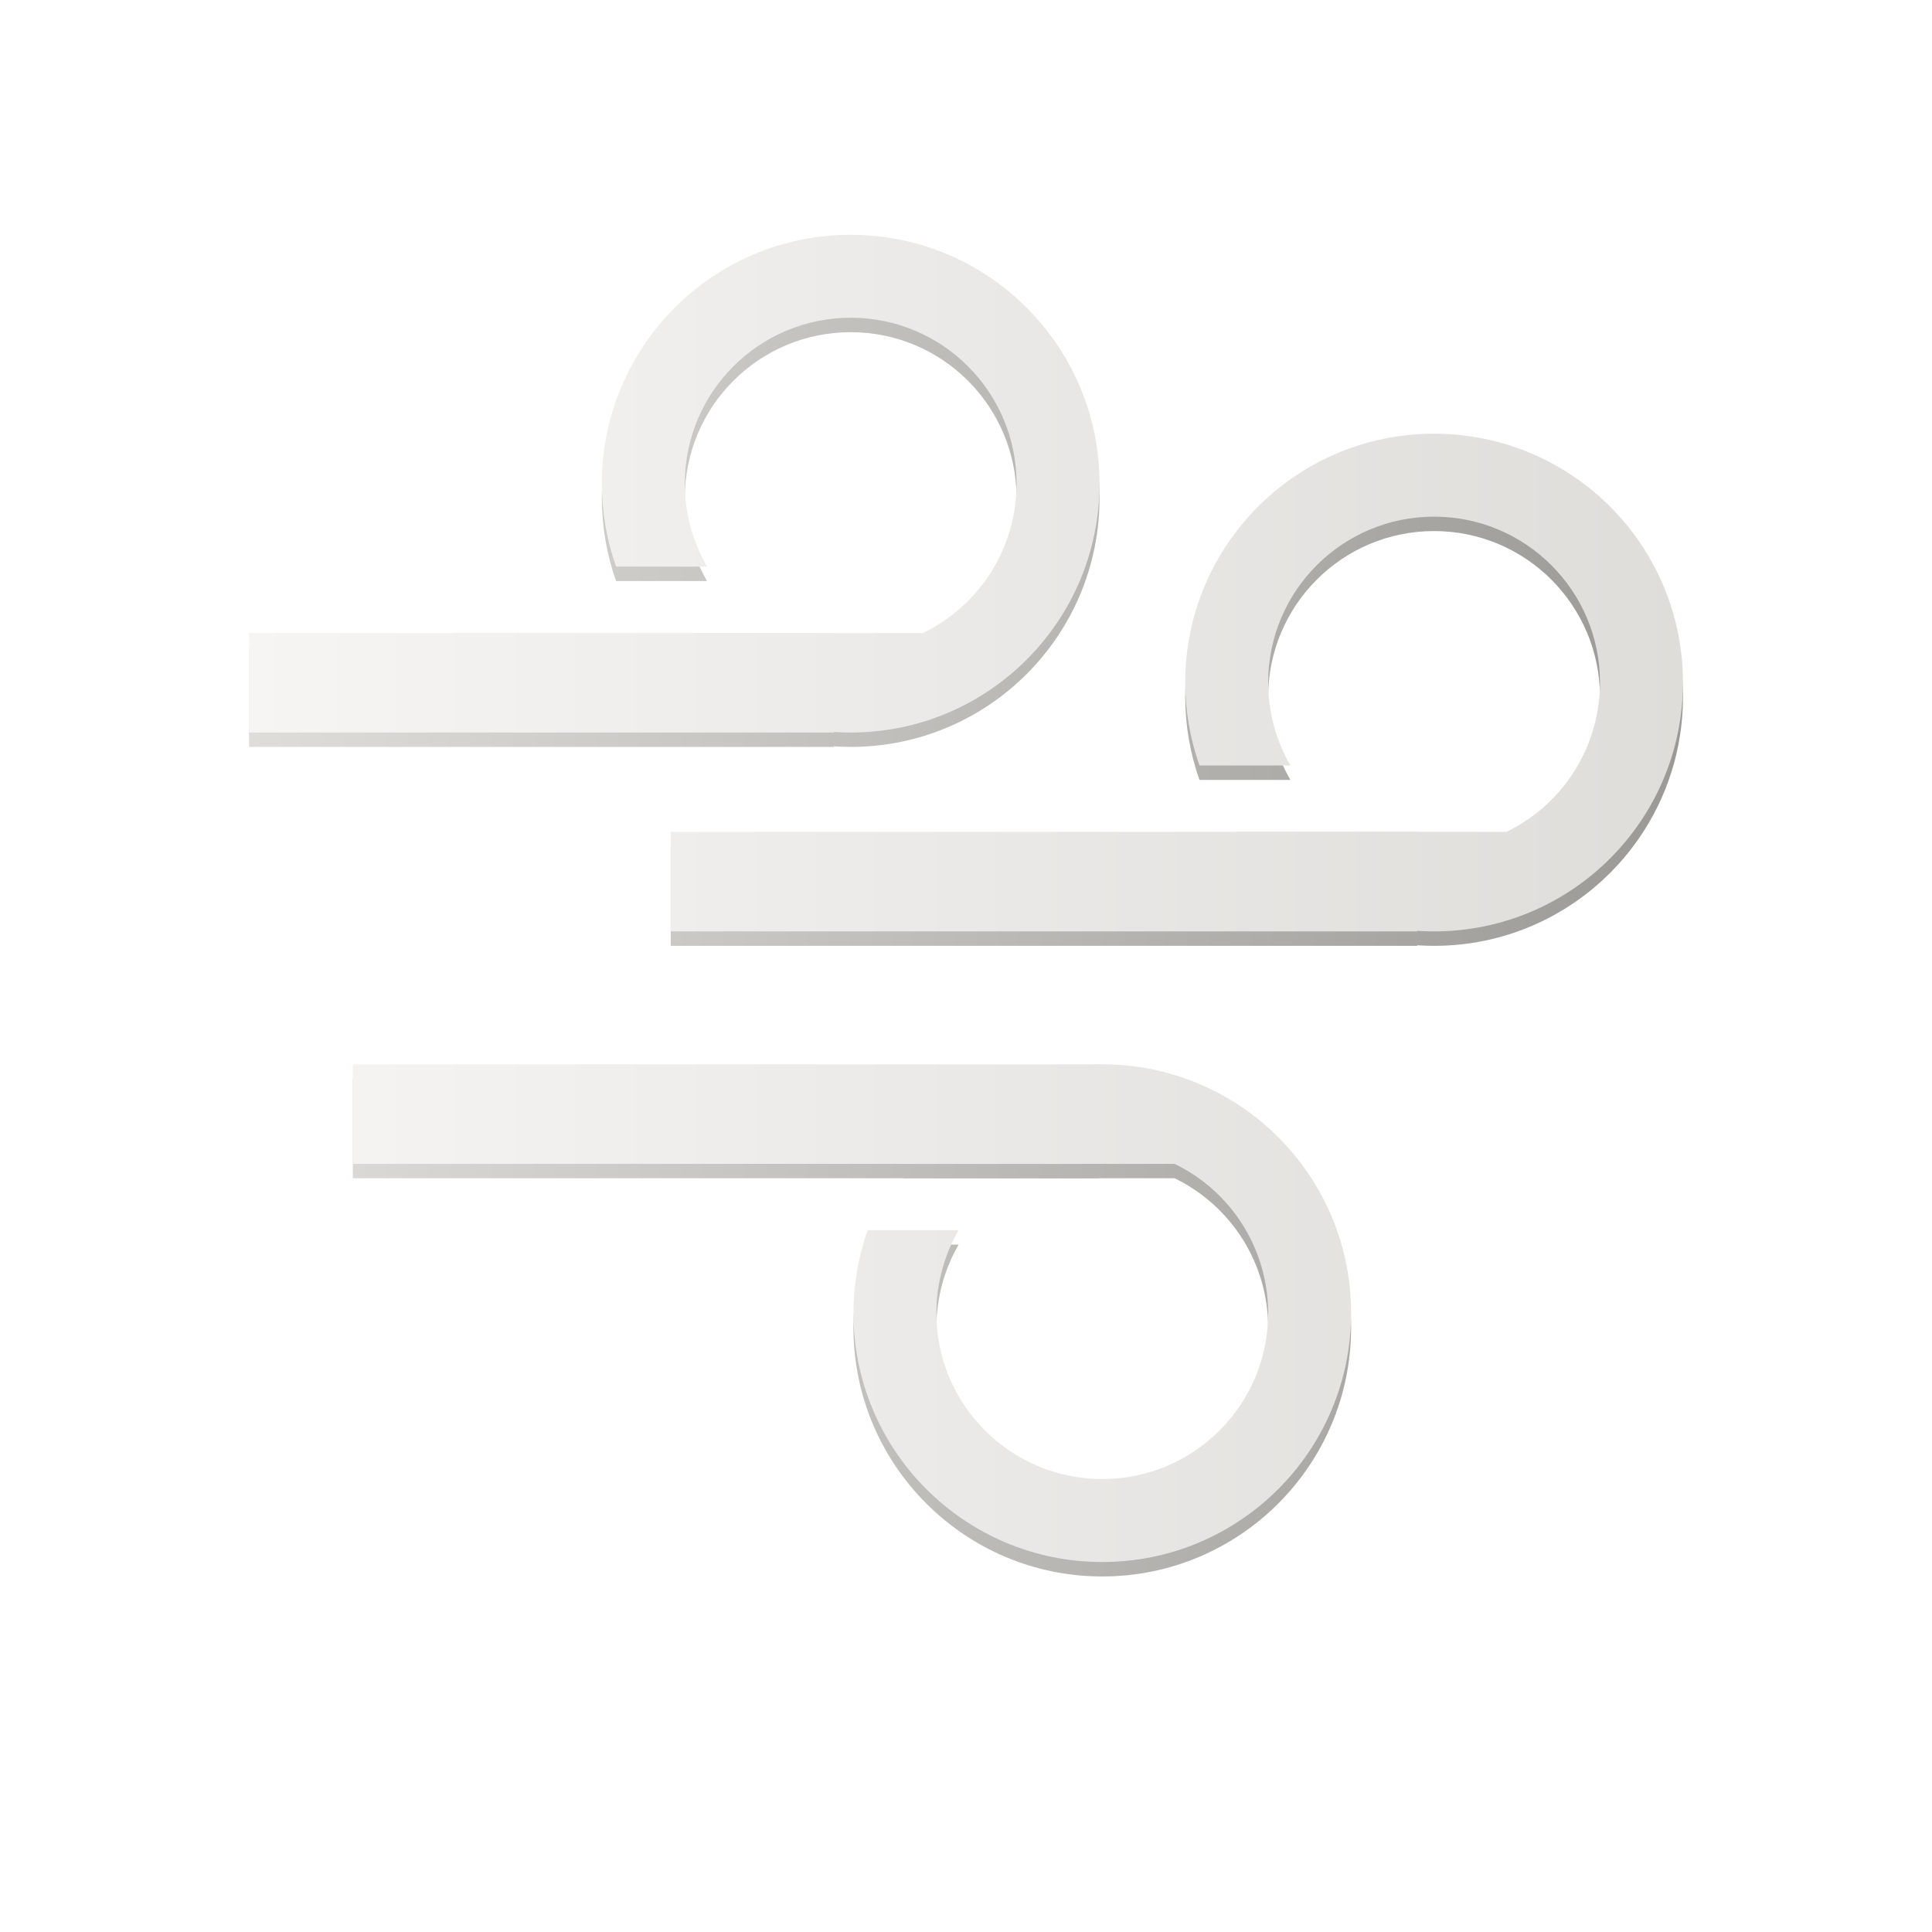
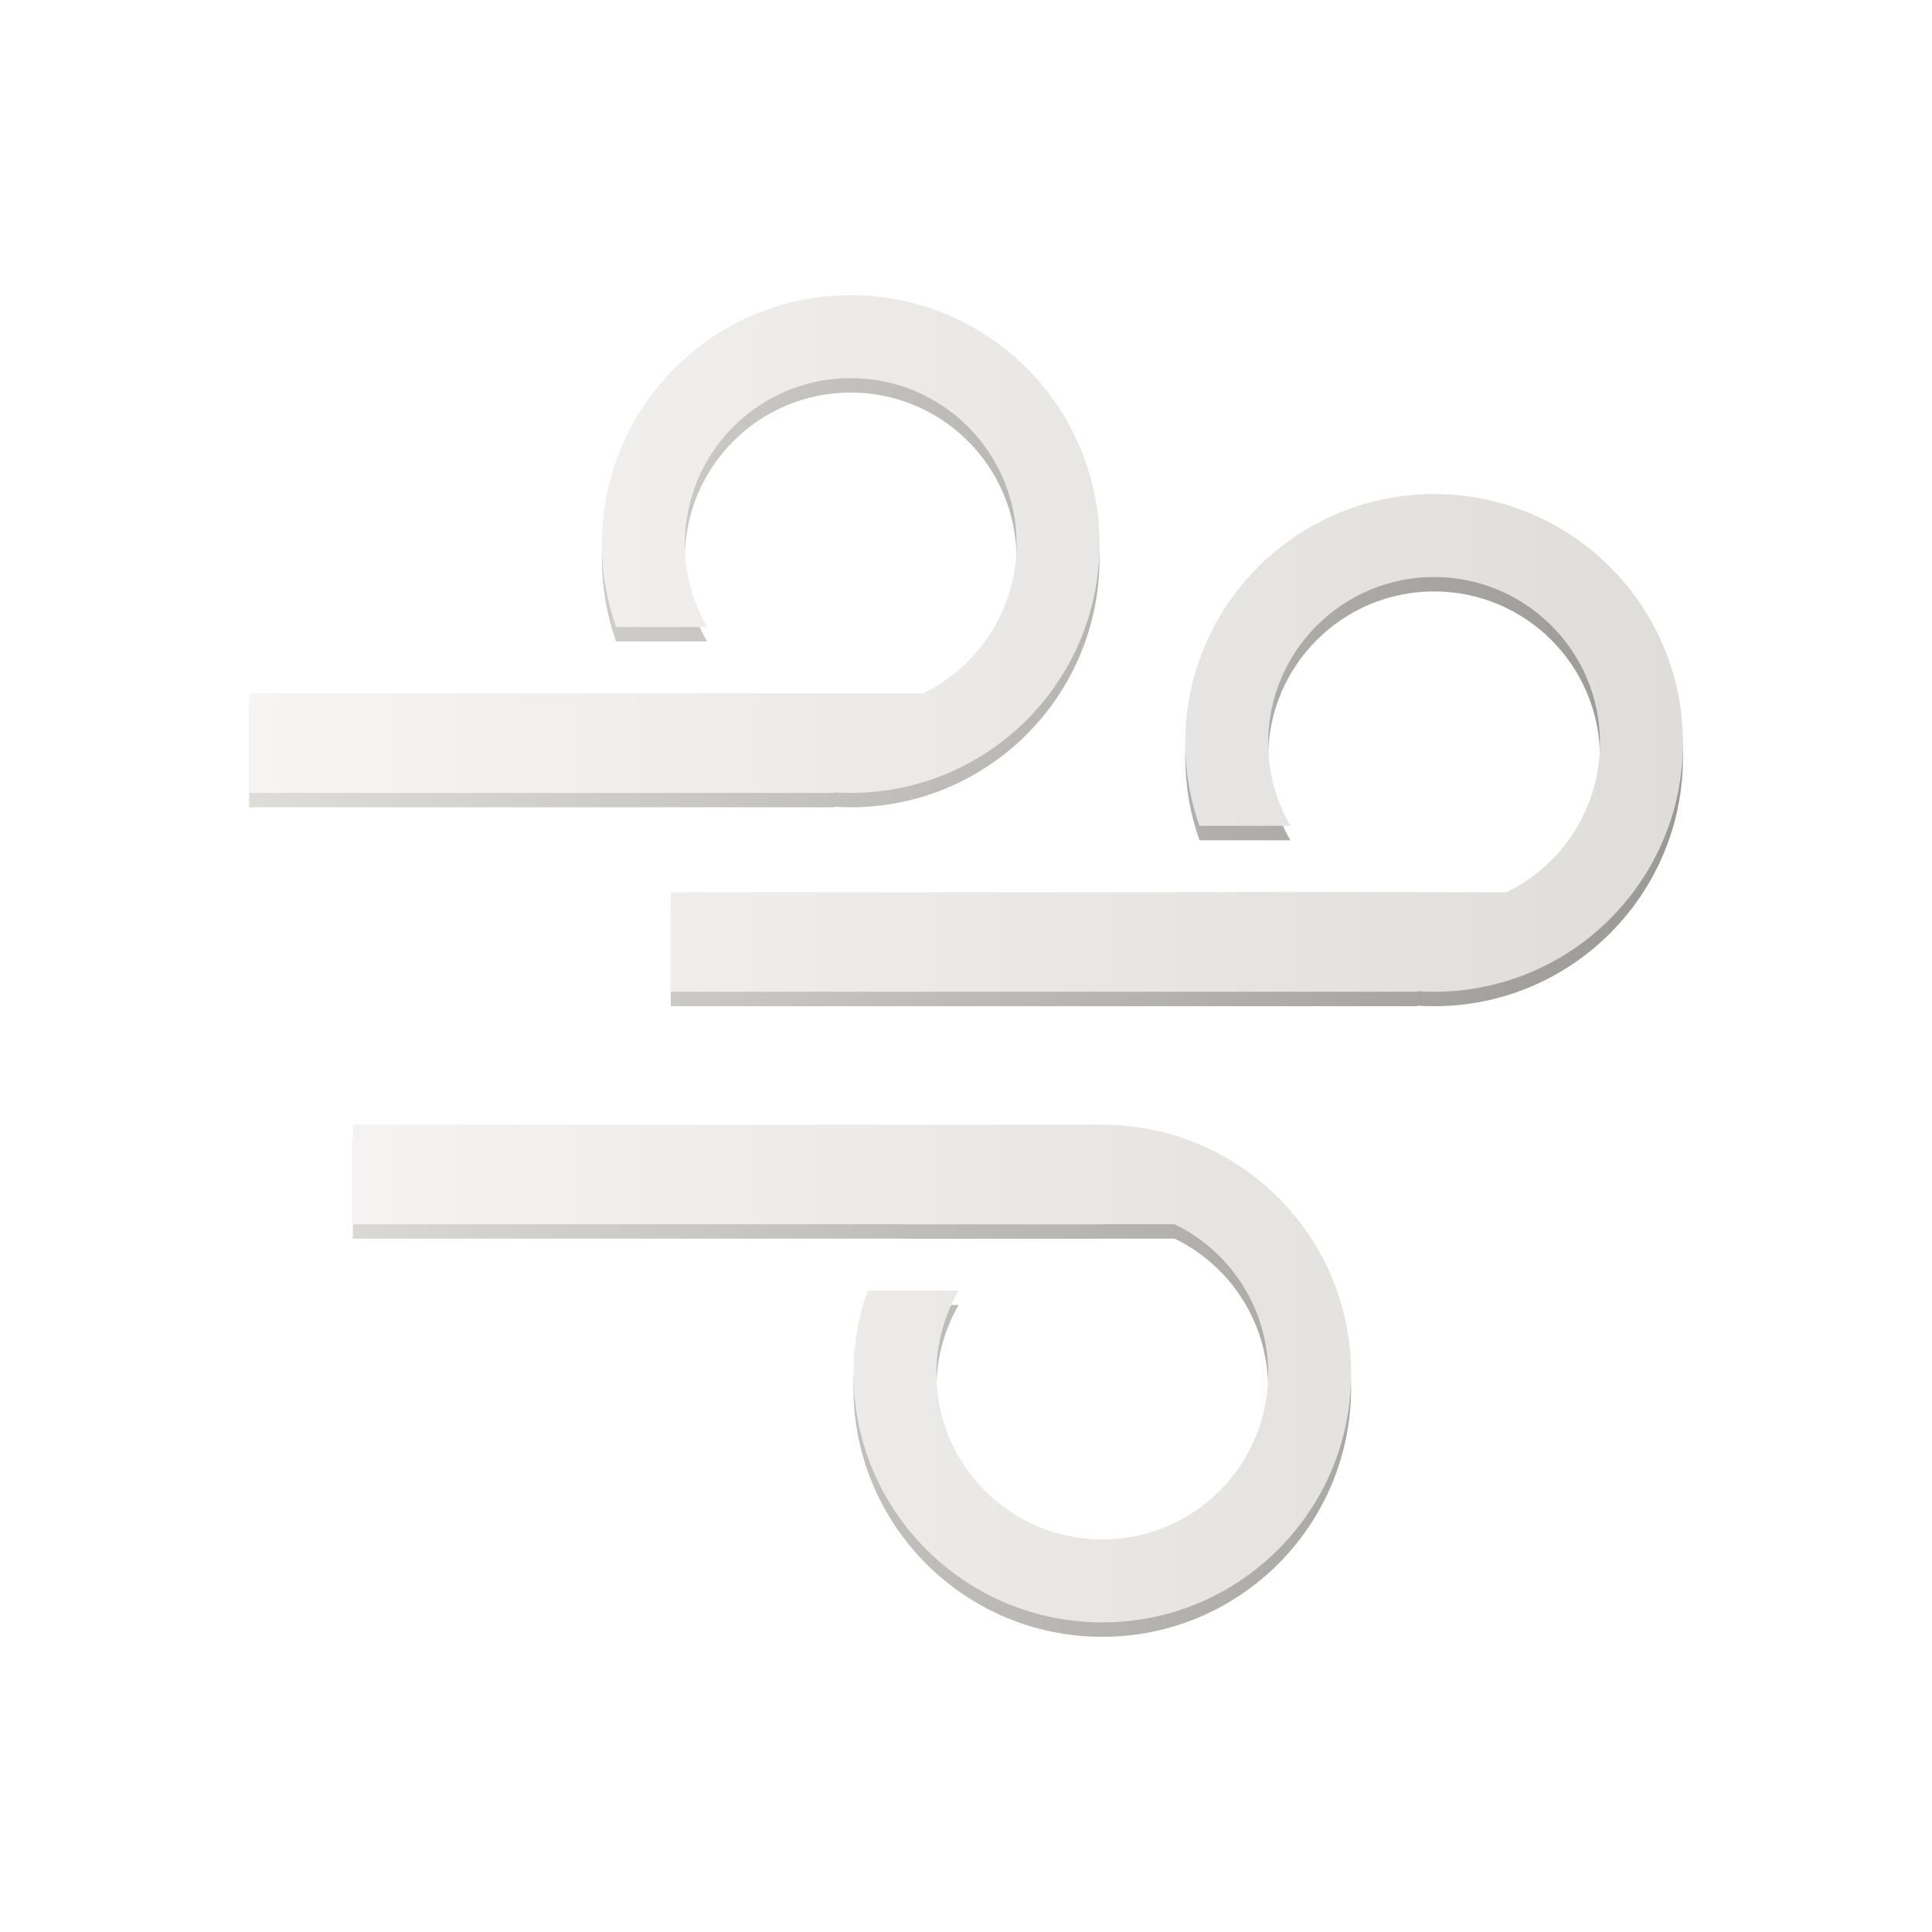
<svg xmlns="http://www.w3.org/2000/svg" xmlns:xlink="http://www.w3.org/1999/xlink" height="128px" viewBox="0 0 128 128" width="128px">
  <linearGradient id="a" gradientUnits="userSpaceOnUse">
    <stop offset="0" stop-color="#deddda" />
    <stop offset="1" stop-color="#9a9996" />
  </linearGradient>
-   <linearGradient id="b" x1="16.5" x2="111.5" xlink:href="#a" y1="60.478" y2="60.478" />
-   <linearGradient id="c" gradientTransform="matrix(1.099156 0 0 -1.099156 591.8183 234.1313)" x1="-523.418" x2="-436.988" xlink:href="#a" y1="-157.988" y2="-157.988" />
+   <linearGradient id="b" x1="16.5" x2="111.5" xlink:href="#a" y1="64.478" y2="64.478" />
+   <linearGradient id="c" gradientTransform="matrix(1.099156 0 0 -1.099156 591.8183 238.1313)" x1="-523.418" x2="-436.988" xlink:href="#a" y1="-157.988" y2="-157.988" />
  <linearGradient id="d" gradientUnits="userSpaceOnUse">
    <stop offset="0" stop-color="#f6f5f4" />
    <stop offset="1" stop-color="#deddda" />
  </linearGradient>
-   <linearGradient id="e" x1="16.226" x2="111.775" xlink:href="#d" y1="59.522" y2="59.522" />
-   <linearGradient id="f" gradientTransform="matrix(1.099156 0 0 -1.099156 591.8183 233.1758)" x1="-523.668" x2="-436.738" xlink:href="#d" y1="-157.988" y2="-157.988" />
+   <linearGradient id="e" x1="16.226" x2="111.775" xlink:href="#d" y1="63.522" y2="63.522" />
+   <linearGradient id="f" gradientTransform="matrix(1.099156 0 0 -1.099156 591.8183 237.1758)" x1="-523.668" x2="-436.738" xlink:href="#d" y1="-157.988" y2="-157.988" />
  <g fill-rule="evenodd">
    <g fill="url(#b)">
-       <path d="m 44.438 56.066 h 49.465 v 6.598 h -49.465 z m 0 0" />
-       <path d="m 95.012 29.688 c -9.105 0 -16.488 7.383 -16.488 16.488 c 0 1.871 0.32 3.73 0.945 5.496 h 6.023 c -0.965 -1.672 -1.473 -3.566 -1.473 -5.496 c 0 -6.07 4.922 -10.992 10.992 -10.992 c 6.07 0 10.992 4.922 10.992 10.992 c 0 4.215 -2.406 8.055 -6.199 9.891 h -17.98 c 3.113 4.152 8 6.598 13.188 6.598 c 9.105 0 16.488 -7.383 16.488 -16.488 s -7.383 -16.488 -16.488 -16.488 z m 0 0" />
-       <path d="m 16.5 42.891 v 6.594 h 38.75 v -6.594 z m 0 0" />
-       <path d="m 56.363 16.512 c -9.109 0 -16.488 7.383 -16.488 16.488 c 0 1.871 0.316 3.73 0.941 5.496 h 6.027 c -0.965 -1.672 -1.473 -3.566 -1.473 -5.496 c 0 -6.07 4.918 -10.992 10.992 -10.992 c 6.07 0 10.988 4.922 10.988 10.992 c 0 4.211 -2.406 8.055 -6.199 9.891 h -17.98 c 3.113 4.152 8 6.594 13.191 6.594 c 9.105 0 16.484 -7.379 16.484 -16.484 s -7.379 -16.488 -16.484 -16.488 z m 0 0" />
+       <path d="m 44.438 60.066 h 49.465 v 6.598 h -49.465 z m 0 0" />
+       <path d="m 95.012 33.688 c -9.105 0 -16.488 7.383 -16.488 16.488 c 0 1.871 0.32 3.73 0.945 5.496 h 6.023 c -0.965 -1.672 -1.473 -3.566 -1.473 -5.496 c 0 -6.07 4.922 -10.992 10.992 -10.992 c 6.07 0 10.992 4.922 10.992 10.992 c 0 4.215 -2.406 8.055 -6.199 9.891 h -17.98 c 3.113 4.152 8 6.598 13.188 6.598 c 9.105 0 16.488 -7.383 16.488 -16.488 s -7.383 -16.488 -16.488 -16.488 z m 0 0" />
+       <path d="m 16.5 46.891 v 6.594 h 38.75 v -6.594 z m 0 0" />
+       <path d="m 56.363 20.512 c -9.109 0 -16.488 7.383 -16.488 16.488 c 0 1.871 0.316 3.73 0.941 5.496 h 6.027 c -0.965 -1.672 -1.473 -3.566 -1.473 -5.496 c 0 -6.07 4.918 -10.992 10.992 -10.992 c 6.07 0 10.988 4.922 10.988 10.992 c 0 4.211 -2.406 8.055 -6.199 9.891 h -17.98 c 3.113 4.152 8 6.594 13.191 6.594 c 9.105 0 16.484 -7.379 16.484 -16.484 s -7.379 -16.488 -16.484 -16.488 z m 0 0" />
    </g>
-     <path d="m 23.375 78.062 h 49.461 v -6.594 h -49.461 z m 0 0" fill="url(#c)" />
-     <path d="m 73.031 104.445 c -9.105 0 -16.488 -7.383 -16.488 -16.488 c 0 -1.871 0.316 -3.73 0.941 -5.496 h 6.027 c -0.965 1.672 -1.473 3.566 -1.473 5.496 c 0 6.07 4.922 10.992 10.992 10.992 s 10.988 -4.922 10.988 -10.992 c 0 -4.215 -2.406 -8.055 -6.199 -9.895 h -17.98 c 3.113 -4.148 8 -6.594 13.191 -6.594 c 9.105 0 16.484 7.383 16.484 16.488 s -7.379 16.488 -16.484 16.488 z m 0 0" fill="url(#b)" />
-     <path d="m 44.438 55.113 h 49.465 v 6.594 h -49.465 z m 0 0" fill="url(#e)" />
-     <path d="m 95.012 28.734 c -9.105 0 -16.488 7.379 -16.488 16.484 c 0 1.875 0.32 3.73 0.945 5.496 h 6.023 c -0.965 -1.668 -1.473 -3.566 -1.473 -5.496 c 0 -6.07 4.922 -10.988 10.992 -10.988 c 6.07 0 10.992 4.918 10.992 10.988 c 0 4.215 -2.406 8.059 -6.199 9.895 h -17.98 c 3.113 4.152 8 6.594 13.188 6.594 c 9.105 0 16.488 -7.383 16.488 -16.488 s -7.383 -16.484 -16.488 -16.484 z m 0 0" fill="url(#e)" />
-     <path d="m 16.5 41.934 v 6.598 h 38.75 v -6.598 z m 0 0" fill="url(#e)" />
-     <path d="m 56.363 15.555 c -9.109 0 -16.488 7.383 -16.488 16.488 c 0 1.871 0.316 3.73 0.941 5.496 h 6.027 c -0.965 -1.672 -1.473 -3.566 -1.473 -5.496 c 0 -6.07 4.918 -10.992 10.992 -10.992 c 6.07 0 10.988 4.922 10.988 10.992 c 0 4.215 -2.406 8.055 -6.199 9.895 h -17.98 c 3.113 4.148 8 6.594 13.191 6.594 c 9.105 0 16.484 -7.383 16.484 -16.488 s -7.379 -16.488 -16.484 -16.488 z m 0 0" fill="url(#e)" />
-     <path d="m 23.375 77.109 h 49.461 v -6.594 h -49.461 z m 0 0" fill="url(#f)" />
-     <path d="m 73.031 103.488 c -9.105 0 -16.488 -7.383 -16.488 -16.488 c 0 -1.871 0.316 -3.73 0.941 -5.496 h 6.027 c -0.965 1.672 -1.473 3.566 -1.473 5.496 c 0 6.07 4.922 10.992 10.992 10.992 s 10.988 -4.922 10.988 -10.992 c 0 -4.211 -2.406 -8.055 -6.199 -9.891 h -17.98 c 3.113 -4.152 8 -6.594 13.191 -6.594 c 9.105 0 16.484 7.379 16.484 16.484 s -7.379 16.488 -16.484 16.488 z m 0 0" fill="url(#e)" />
+     <path d="m 23.375 82.062 h 49.461 v -6.594 h -49.461 z m 0 0" fill="url(#c)" />
+     <path d="m 73.031 108.445 c -9.105 0 -16.488 -7.383 -16.488 -16.488 c 0 -1.871 0.316 -3.73 0.941 -5.496 h 6.027 c -0.965 1.672 -1.473 3.566 -1.473 5.496 c 0 6.07 4.922 10.992 10.992 10.992 s 10.988 -4.922 10.988 -10.992 c 0 -4.215 -2.406 -8.055 -6.199 -9.895 h -17.98 c 3.113 -4.148 8 -6.594 13.191 -6.594 c 9.105 0 16.484 7.383 16.484 16.488 s -7.379 16.488 -16.484 16.488 z m 0 0" fill="url(#b)" />
+     <path d="m 44.438 59.113 h 49.465 v 6.594 h -49.465 z m 0 0" fill="url(#e)" />
+     <path d="m 95.012 32.734 c -9.105 0 -16.488 7.379 -16.488 16.484 c 0 1.875 0.32 3.73 0.945 5.496 h 6.023 c -0.965 -1.668 -1.473 -3.566 -1.473 -5.496 c 0 -6.07 4.922 -10.988 10.992 -10.988 c 6.07 0 10.992 4.918 10.992 10.988 c 0 4.215 -2.406 8.059 -6.199 9.895 h -17.98 c 3.113 4.152 8 6.594 13.188 6.594 c 9.105 0 16.488 -7.383 16.488 -16.488 s -7.383 -16.484 -16.488 -16.484 z m 0 0" fill="url(#e)" />
+     <path d="m 16.5 45.934 v 6.598 h 38.75 v -6.598 z m 0 0" fill="url(#e)" />
+     <path d="m 56.363 19.555 c -9.109 0 -16.488 7.383 -16.488 16.488 c 0 1.871 0.316 3.73 0.941 5.496 h 6.027 c -0.965 -1.672 -1.473 -3.566 -1.473 -5.496 c 0 -6.07 4.918 -10.992 10.992 -10.992 c 6.07 0 10.988 4.922 10.988 10.992 c 0 4.215 -2.406 8.055 -6.199 9.895 h -17.98 c 3.113 4.148 8 6.594 13.191 6.594 c 9.105 0 16.484 -7.383 16.484 -16.488 s -7.379 -16.488 -16.484 -16.488 z m 0 0" fill="url(#e)" />
+     <path d="m 23.375 81.109 h 49.461 v -6.594 h -49.461 z m 0 0" fill="url(#f)" />
+     <path d="m 73.031 107.488 c -9.105 0 -16.488 -7.383 -16.488 -16.488 c 0 -1.871 0.316 -3.73 0.941 -5.496 h 6.027 c -0.965 1.672 -1.473 3.566 -1.473 5.496 c 0 6.07 4.922 10.992 10.992 10.992 s 10.988 -4.922 10.988 -10.992 c 0 -4.211 -2.406 -8.055 -6.199 -9.891 h -17.98 c 3.113 -4.152 8 -6.594 13.191 -6.594 c 9.105 0 16.484 7.379 16.484 16.484 s -7.379 16.488 -16.484 16.488 z m 0 0" fill="url(#e)" />
  </g>
</svg>
